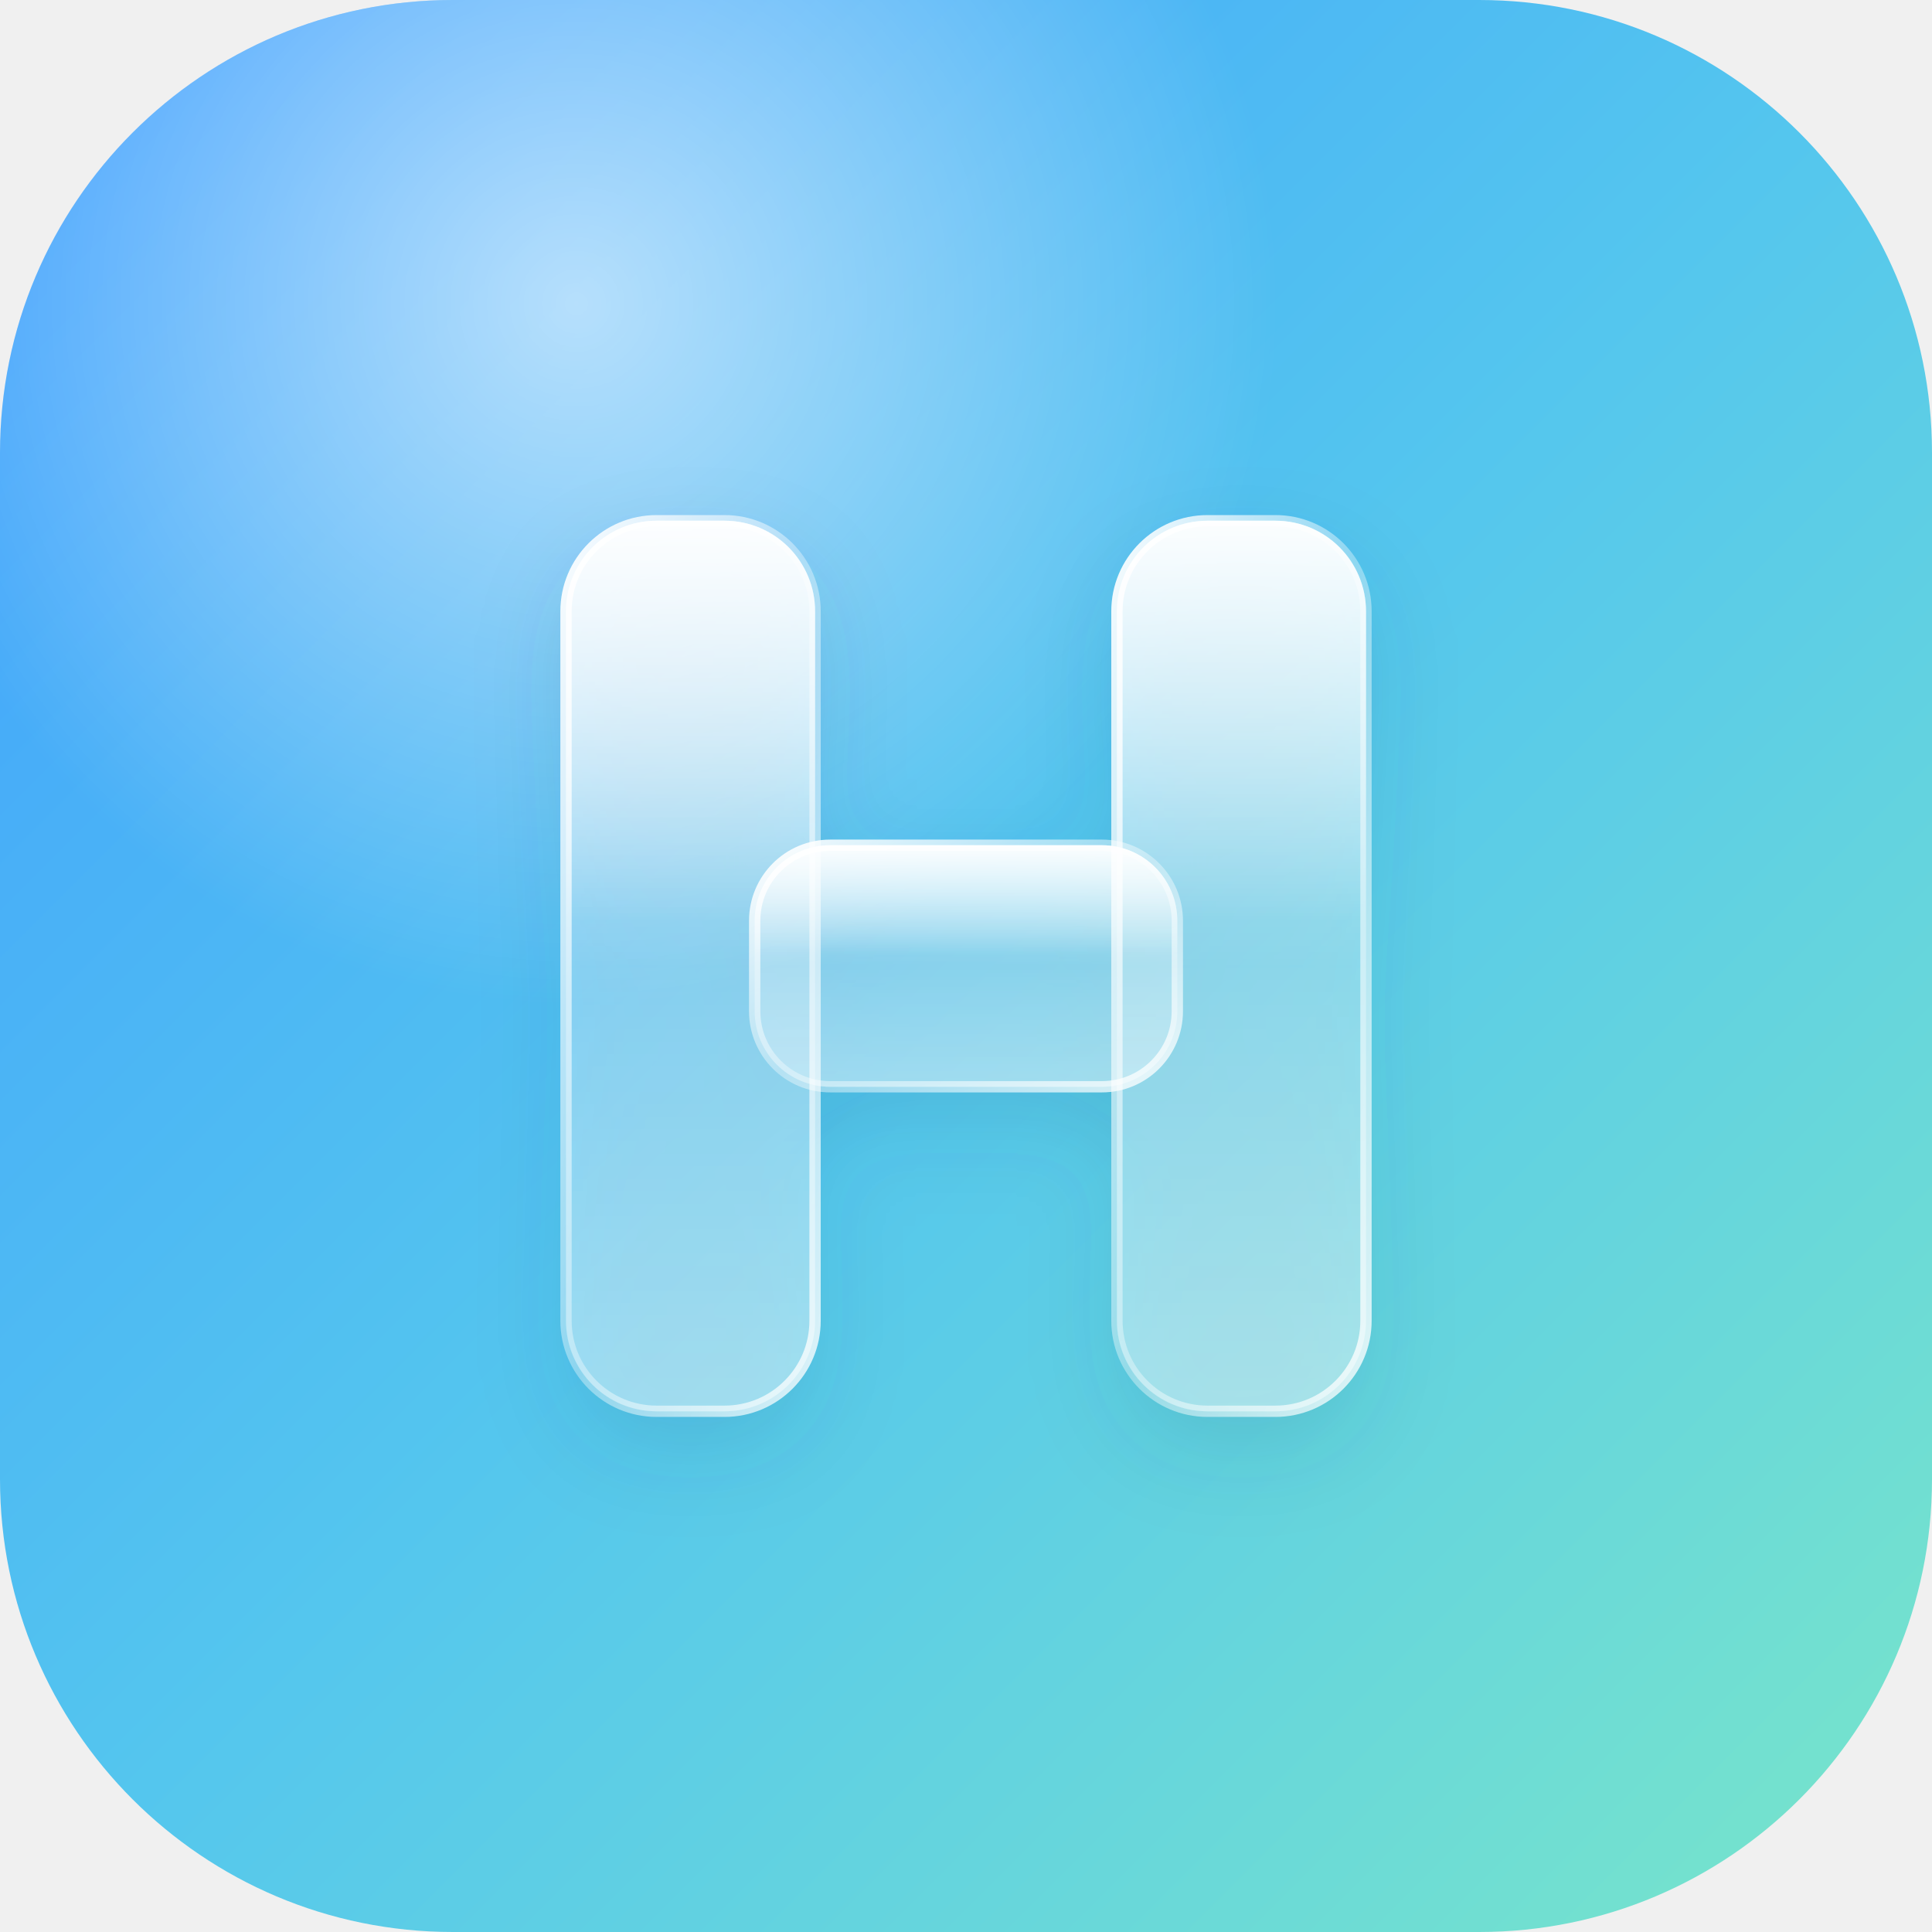
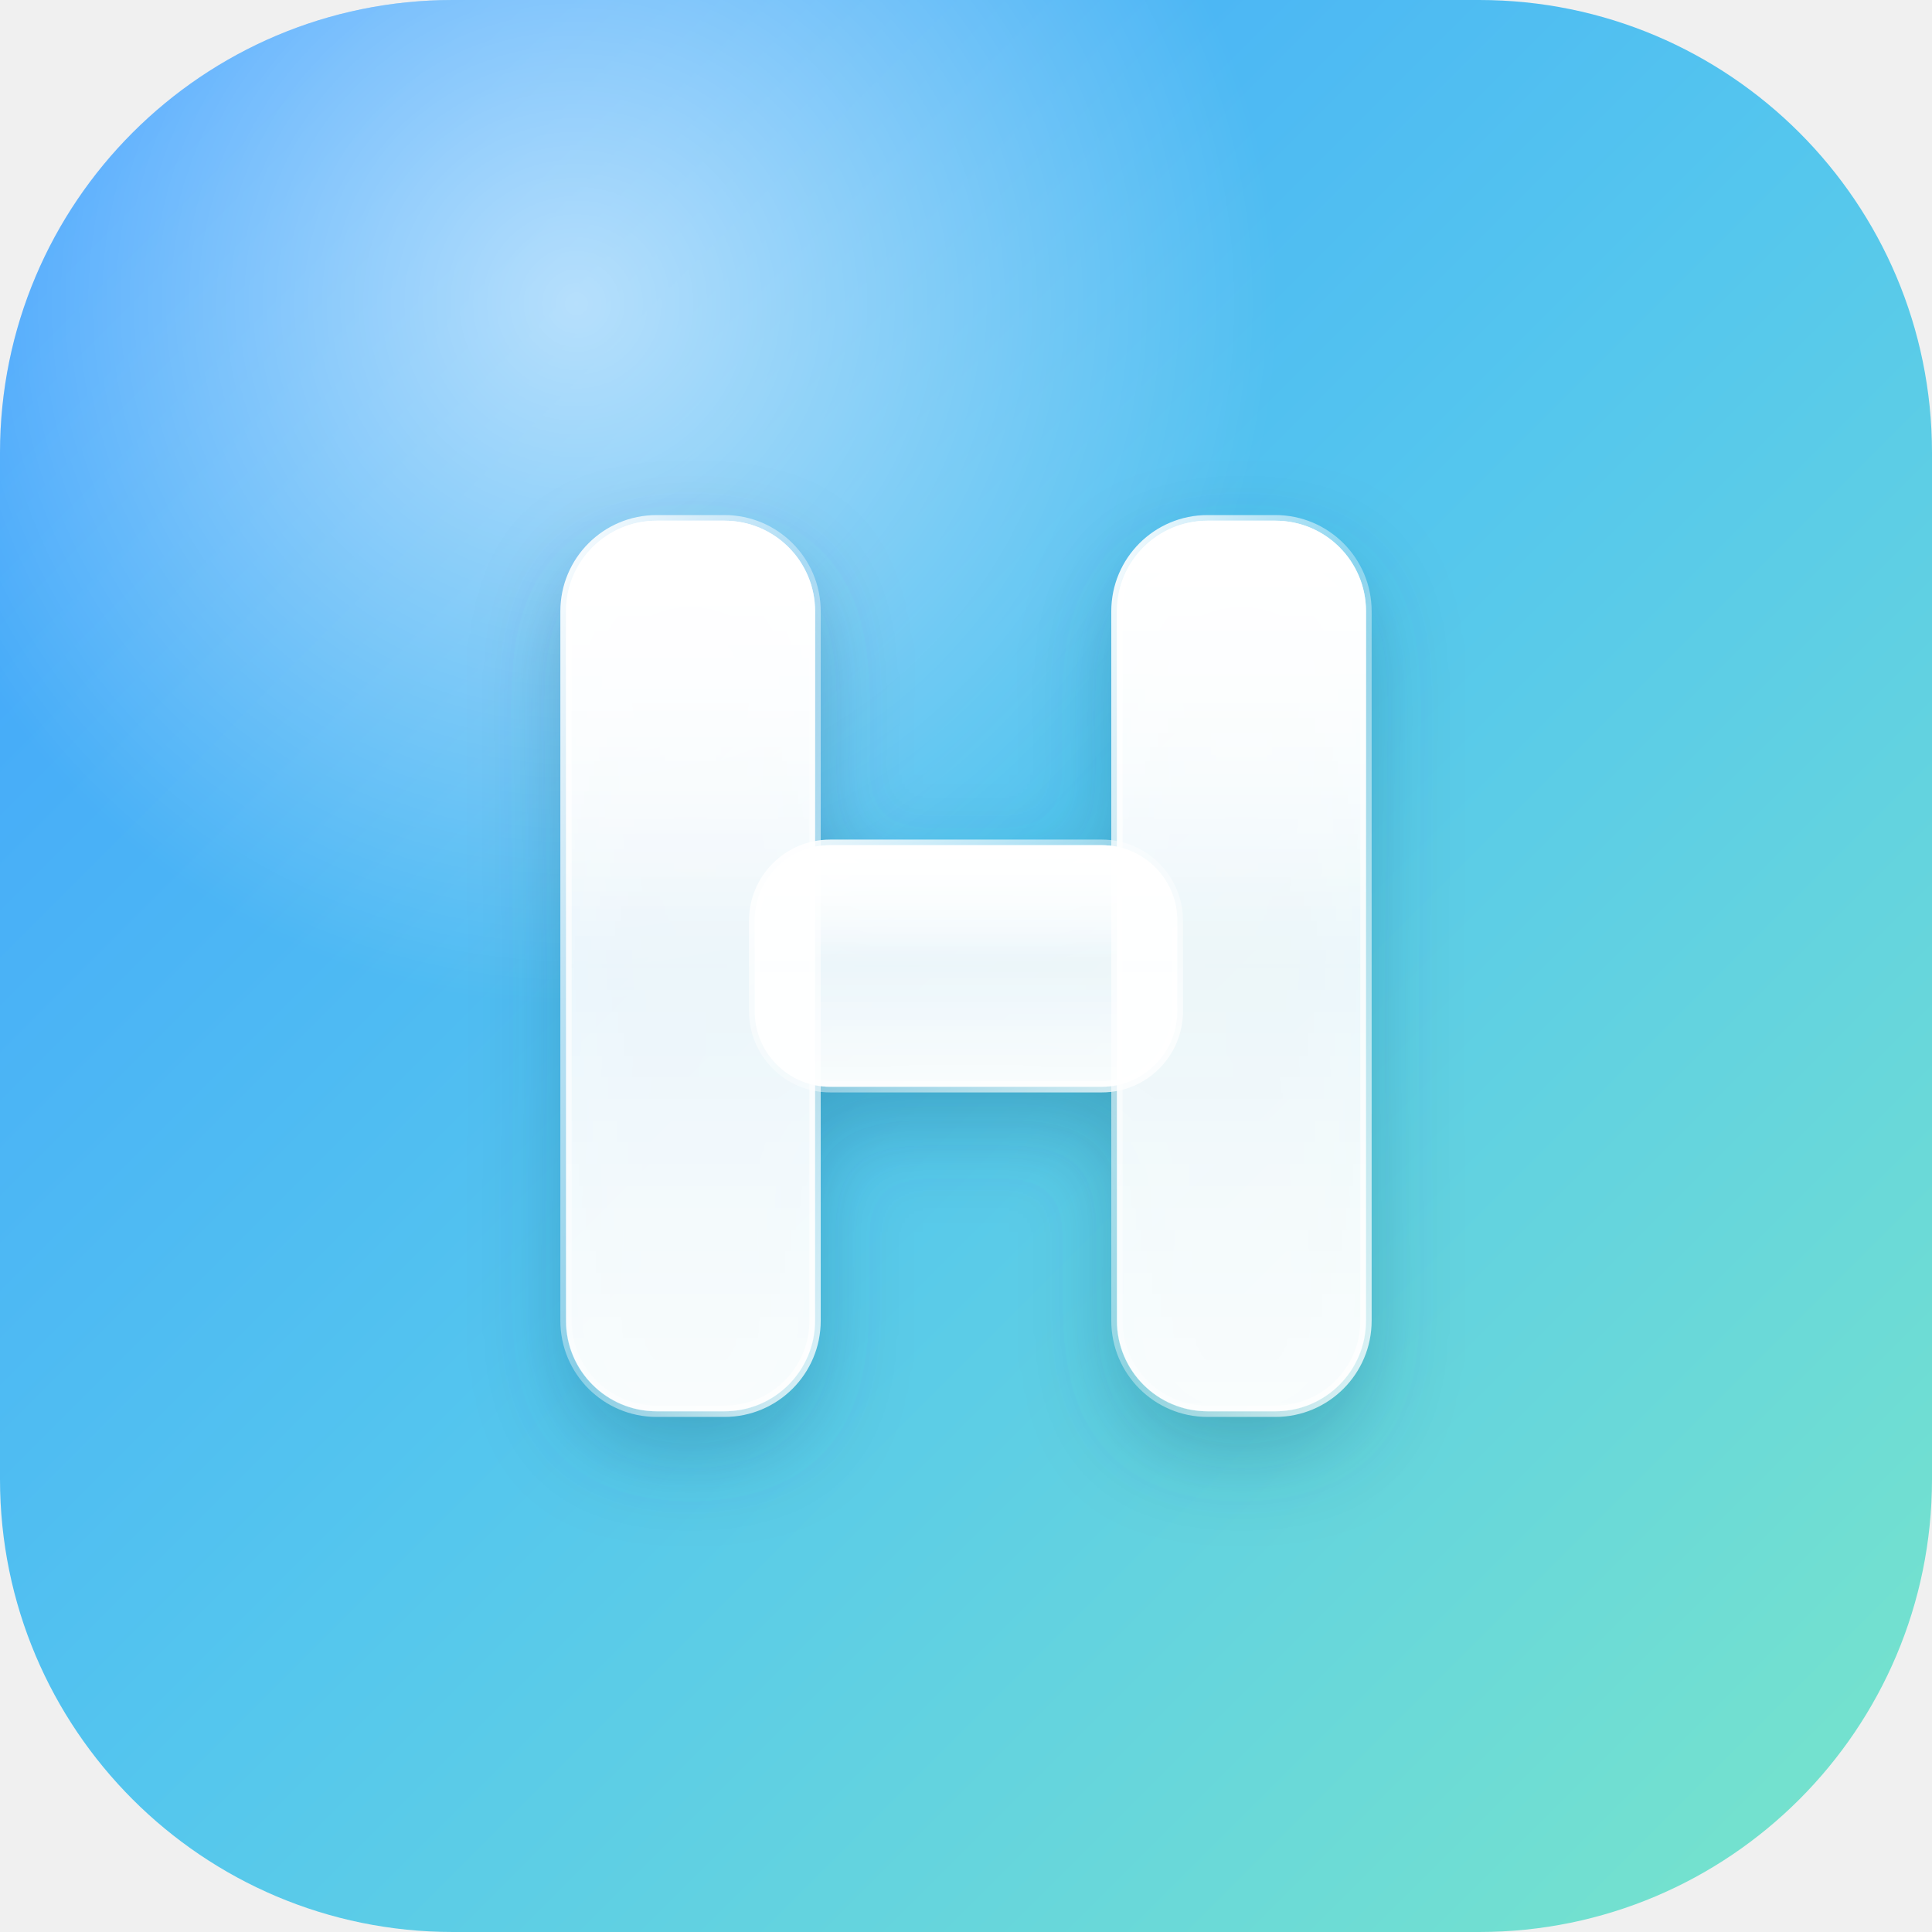
<svg xmlns="http://www.w3.org/2000/svg" viewBox="0 0 512 512">
  <defs>
    <linearGradient id="bg" x1="0" y1="0" x2="1" y2="1">
      <stop offset="0" stop-color="#3f9dff" />
      <stop offset="0.5" stop-color="#54c6ee" />
      <stop offset="1" stop-color="#79e6c9" />
    </linearGradient>
    <linearGradient id="glass" x1="0" y1="0" x2="0" y2="1">
-       <stop offset="0" stop-color="#ffffff" stop-opacity="0.55" />
-       <stop offset="0.5" stop-color="#ffffff" stop-opacity="0.28" />
-       <stop offset="1" stop-color="#ffffff" stop-opacity="0.42" />
+       <stop offset="0" stop-color="#ffffff" stop-opacity="1" />
+       <stop offset="0.5" stop-color="#ffffff" stop-opacity="0.88" />
+       <stop offset="1" stop-color="#ffffff" stop-opacity="0.96" />
    </linearGradient>
    <linearGradient id="bevel" x1="0" y1="0" x2="0" y2="1">
      <stop offset="0" stop-color="#ffffff" stop-opacity="0.95" />
      <stop offset="0.45" stop-color="#ffffff" stop-opacity="0" />
    </linearGradient>
    <linearGradient id="rim" x1="0" y1="0" x2="1" y2="1">
      <stop offset="0" stop-color="#ffffff" stop-opacity="0.95" />
      <stop offset="0.5" stop-color="#ffffff" stop-opacity="0.35" />
      <stop offset="1" stop-color="#ffffff" stop-opacity="0.8" />
    </linearGradient>
    <radialGradient id="sheen" cx="0.3" cy="0.16" r="0.9">
      <stop offset="0" stop-color="#ffffff" stop-opacity="0.6" />
      <stop offset="0.4" stop-color="#ffffff" stop-opacity="0" />
    </radialGradient>
    <filter id="ds" x="-30%" y="-30%" width="160%" height="160%">
      <feDropShadow dx="0" dy="10" stdDeviation="12" flood-color="#0a4a63" flood-opacity="0.3" />
    </filter>
    <filter id="ib" x="-20%" y="-20%" width="140%" height="140%">
      <feGaussianBlur in="SourceAlpha" stdDeviation="4" result="b" />
      <feOffset in="b" dx="0" dy="4" result="o" />
      <feComposite in="SourceGraphic" in2="o" operator="over" />
    </filter>
    <g id="H">
      <rect x="150" y="138" width="66" height="236" rx="24" />
      <rect x="296" y="138" width="66" height="236" rx="24" />
      <rect x="200" y="224" width="112" height="64" rx="20" />
    </g>
    <clipPath id="clipH">
      <use href="#H" />
    </clipPath>
  </defs>
  <rect width="512" height="512" rx="120" fill="url(#bg)" />
  <rect width="512" height="512" rx="120" fill="url(#sheen)" />
  <use href="#H" fill="url(#glass)" filter="url(#ds)" />
  <g clip-path="url(#clipH)">
    <rect x="120" y="120" width="120" height="320" fill="#ffffff" opacity="0.28" transform="rotate(18 256 256)" />
  </g>
  <use href="#H" fill="url(#bevel)" />
  <use href="#H" fill="none" stroke="url(#rim)" stroke-width="3" />
</svg>
